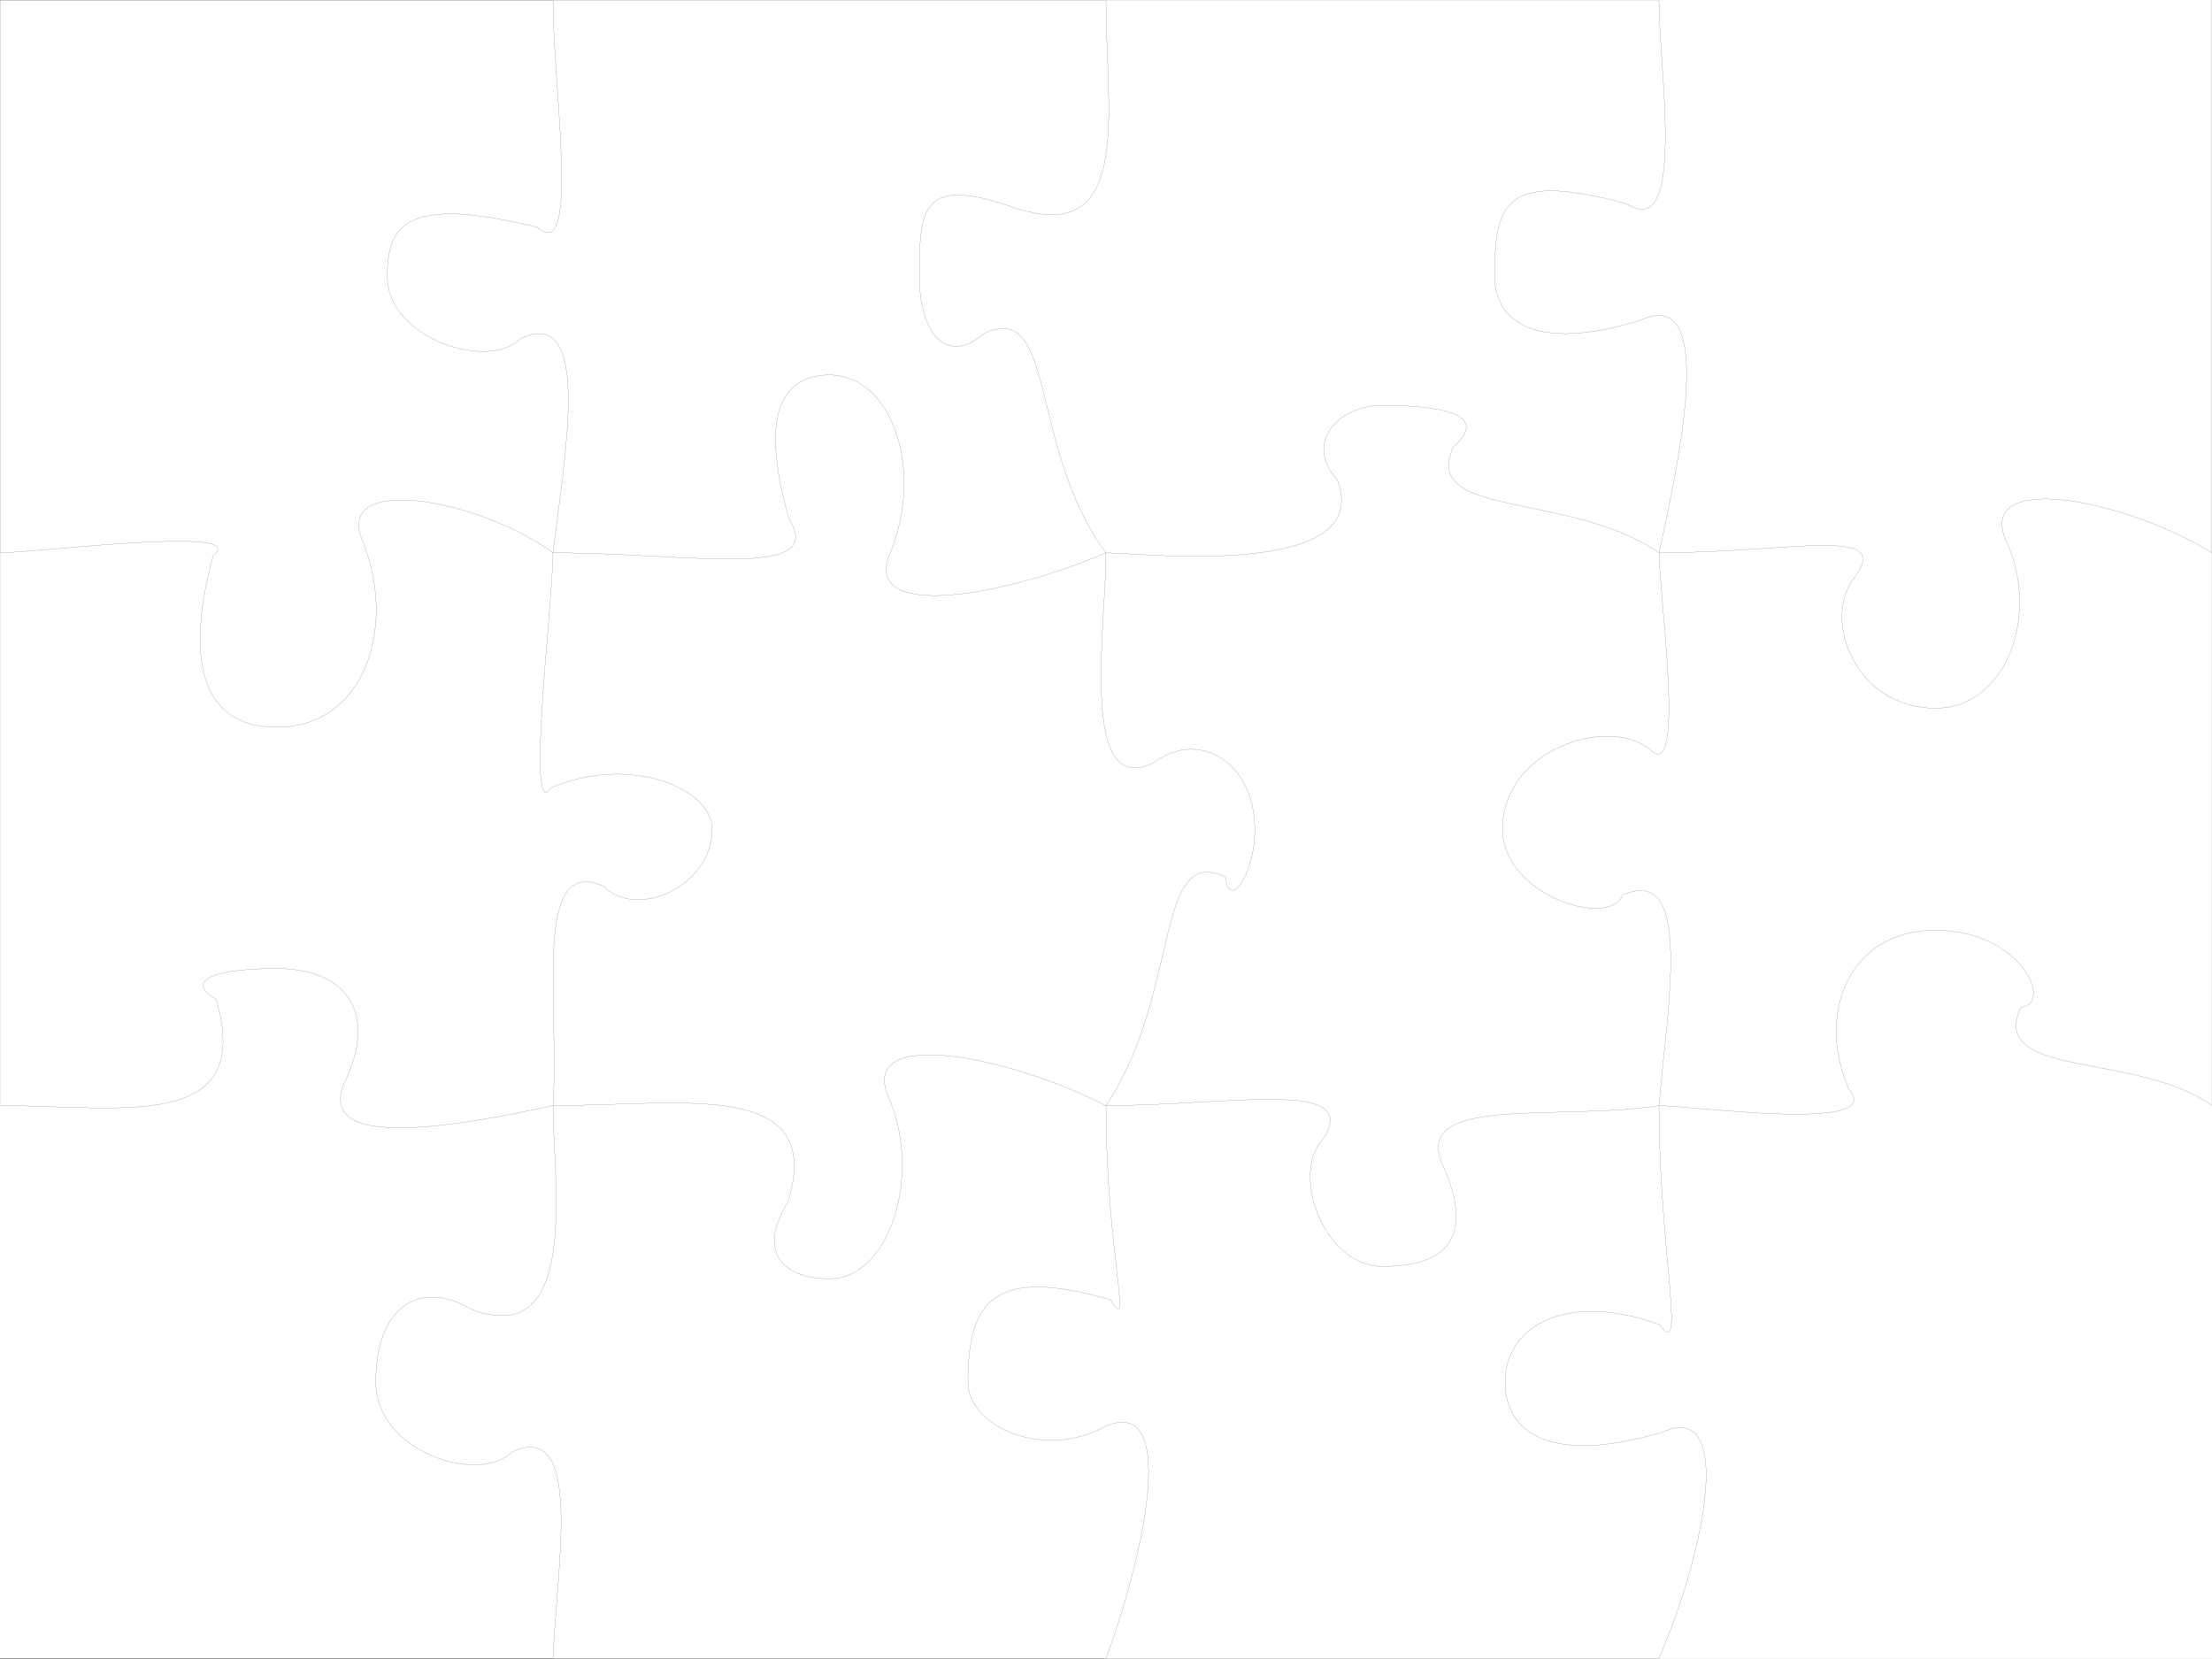
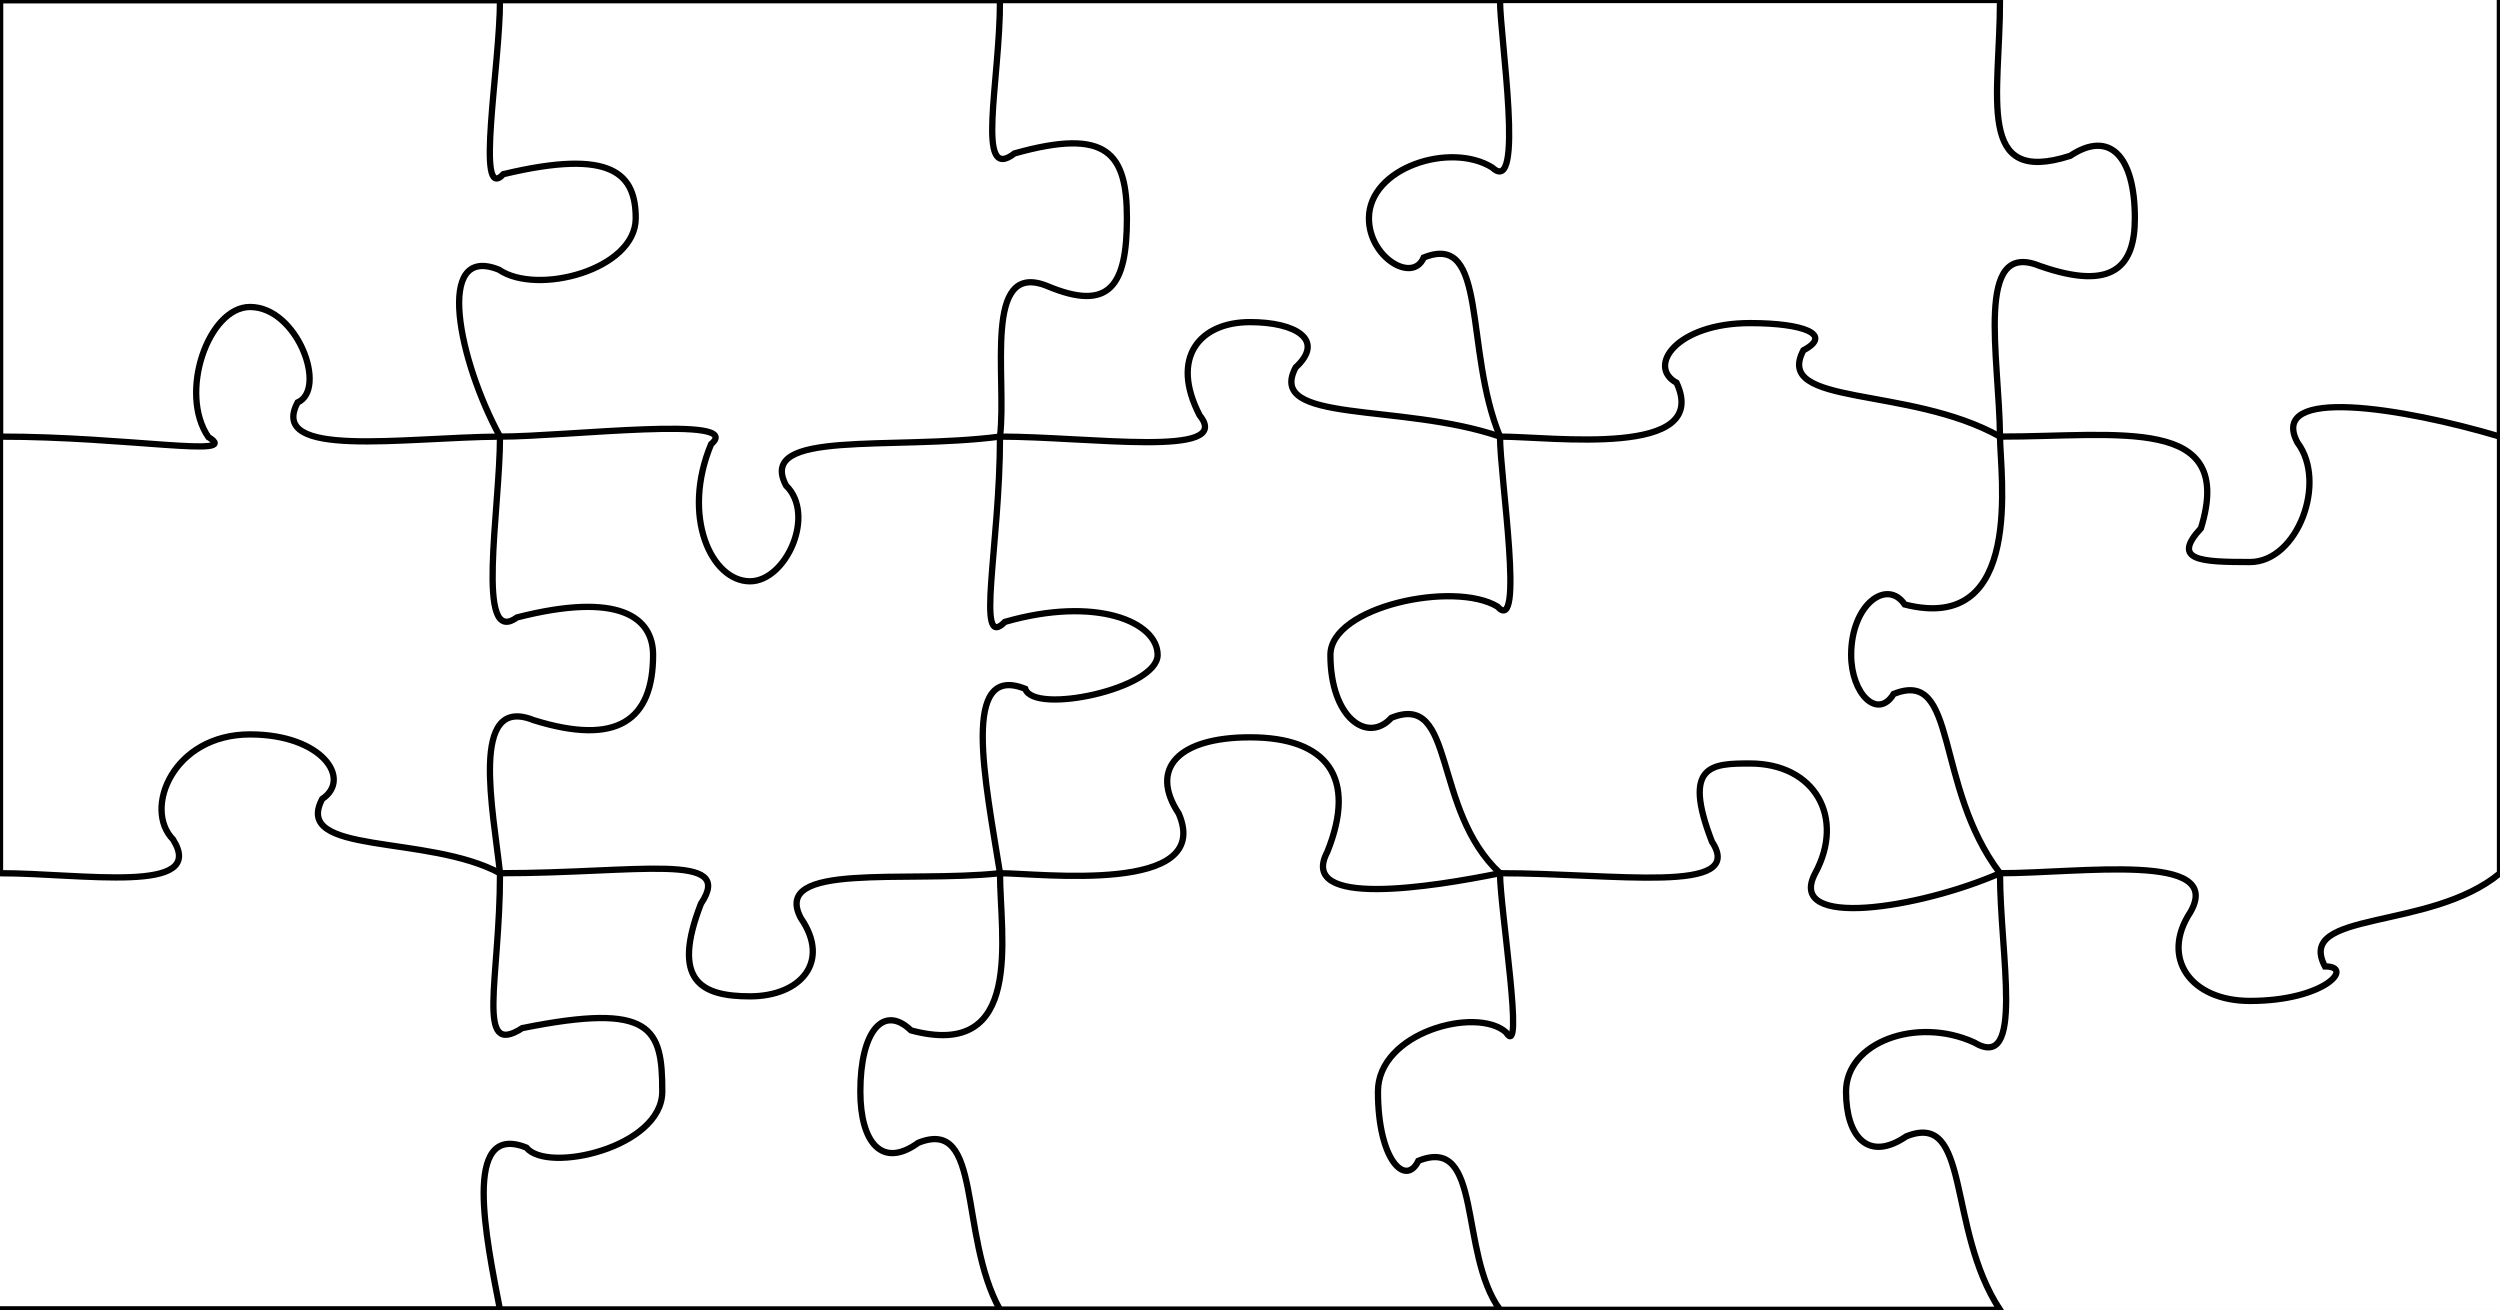
- <svg xmlns="http://www.w3.org/2000/svg" baseProfile="full" height="1417" preserveAspectRatio="none" shape-rendering="geometricPrecision" version="1.1" viewBox="0,0,1890,1417" width="1890">
+ <svg xmlns="http://www.w3.org/2000/svg" baseProfile="full" height="208" preserveAspectRatio="none" shape-rendering="geometricPrecision" version="1.1" viewBox="0,0,1200,628" width="397">
  <defs />
  <g>
    <g>
-       <rect fill="white" height="1417" width="1890" x="0" y="0" />
+       <rect fill="white" height="628" width="1200" x="0" y="0" />
    </g>
  </g>
  <g>
    <g>
-       <path d="M 0 0  L 472.5 0  c -0.0,74.561 23.625,227.239 -13.537,194.176 c -114.716,-28.34 -128.047,0 -128.047,41.991 c 0,52.967 86.605,81.307 113.978,52.967 c 61.425,-28.34 37.8,99.19 27.605,183.2 c 0.0,41.069 -23.625,233.735 -1.567,200.671 c 66.385,-28.34 137.555,0 137.555,35.495 c 0,48.947 -64.66,77.287 -92.497,48.947 c -61.425,-28.34 -37.8,99.19 -43.49,187.219 c -0.0,63.096 23.625,207.723 -68.223,174.659 c -48.305,-28.34 -83.238,0 -83.238,61.507 c 0,59.677 88.302,88.017 116.612,59.677 c 61.425,-28.34 37.8,99.19 34.849,176.49 L 0 1417 " fill="none" stroke="black" stroke-width="0.1" style="vector-effect:non-scaling-stroke;" />
+       <path d="M 0 0  L 240 0  c 0.0,31.438 -12.0,98.159 1.616,83.506 c 52.514,-12.56 63.531,0 63.531,21.161 c 0,24.643 -47.296,37.203 -65.65,24.643 c -31.2,-12.56 -19.2,43.96 0.504,80.024 c 0.0,34.815 -12.0,101.356 8.127,86.702 c 49.129,-12.56 65.354,0 65.354,17.964 c 0,31.282 -17.073,43.842 -57.349,31.282 c -31.2,-12.56 -19.2,43.96 -16.132,73.384 c 0.0,51.28 -12.0,88.914 10.703,74.261 c 62.489,-12.56 67.185,0 67.185,30.406 c 0,26.883 -55.214,39.443 -65.237,26.883 c -31.2,-12.56 -19.2,43.96 -12.651,77.783 L 0 628 " fill="none" stroke="black" stroke-width="1.0" style="vector-effect:non-scaling-stroke;" />
    </g>
    <g>
-       <path d="M 0 0  L 945 0  c -0.0,96.041 23.625,210.744 -77.907,177.681 c -79.755,-28.34 -81.533,0 -81.533,58.486 c 0,48.527 22.9,76.867 55.766,48.527 c 61.425,-28.34 37.8,99.19 103.675,187.639 c 0.0,63.105 -23.625,212.09 41.218,179.027 c 38.283,-28.34 85.895,0 85.895,57.14 c 0,40.766 -22.773,69.106 -24.967,40.766 c -61.425,-28.34 -37.8,99.19 -102.145,195.401 c -0.0,124.485 23.625,198.888 3.797,165.824 c -98.803,-28.34 -121.75,0 -121.75,70.342 c 0,38.318 65.028,66.658 116.454,38.318 c 61.425,-28.34 37.8,99.19 1.499,197.848 L 0 1417 " fill="none" stroke="black" stroke-width="0.1" style="vector-effect:non-scaling-stroke;" />
+       <path d="M 0 0  L 480 0  c 0.0,39.367 -12.0,88.203 6.992,73.55 c 44.717,-12.56 53.929,0 53.929,31.117 c 0,32.455 -8.435,45.015 -38.291,32.455 c -31.2,-12.56 -19.2,43.96 -22.63,72.211 c 0.0,52.482 -12.0,103.48 2.362,88.827 c 43.768,-12.56 73.295,0 73.295,15.84 c 0,16.257 -59.542,28.817 -63.53,16.257 c -31.2,-12.56 -19.2,43.96 -12.127,88.409 c -0.0,29.954 12.0,90.01 -42.728,75.357 c -13.036,-12.56 -24.311,0 -24.311,29.31 c 0,24.591 10.476,37.151 27.794,24.591 c 31.2,-12.56 19.2,43.96 39.245,80.076 L 0 628 " fill="none" stroke="black" stroke-width="1.0" style="vector-effect:non-scaling-stroke;" />
    </g>
    <g>
-       <path d="M 0 0  L 1417.5 0  c -0.0,59.816 23.625,207.144 -27.97,174.08 c -104.408,-28.34 -112.47,0 -112.47,62.086 c 0,37.37 33.372,65.71 124.789,37.37 c 61.425,-28.34 37.8,99.19 15.651,198.797 c -0.0,33.731 23.625,200.753 -8.119,167.69 c -35.487,-28.34 -125.512,0 -125.512,68.477 c 0,56.469 90.941,84.809 102.448,56.469 c 61.425,-28.34 37.8,99.19 31.183,179.697 c -0.0,122.825 23.625,220.172 0.568,187.109 c -77.901,-28.34 -132.068,0 -132.068,49.058 c 0,42.918 38.093,71.258 134.277,42.918 c 61.425,-28.34 37.8,99.19 -2.777,193.249 L 0 1417 " fill="none" stroke="black" stroke-width="0.1" style="vector-effect:non-scaling-stroke;" />
+       <path d="M 0 0  L 720 0  c -0.0,18.003 12.0,95.005 -3.677,80.352 c -20.073,-12.56 -59.235,0 -59.235,24.315 c 0,18.804 21.087,31.364 26.297,18.804 c 31.2,-12.56 19.2,43.96 36.615,85.863 c -0.0,19.265 12.0,96.14 -1.231,81.487 c -20.79,-12.56 -80.17,0 -80.17,23.18 c 0,30.154 17.786,42.714 29.267,30.154 c 31.2,-12.56 19.2,43.96 52.134,74.513 c -0.0,16.8 12.0,90.921 2.886,76.267 c -14.205,-12.56 -61.467,0 -61.467,28.399 c 0,33.231 13.38,45.791 19.395,33.231 c 31.2,-12.56 19.2,43.96 39.187,71.436 L 0 628 " fill="none" stroke="black" stroke-width="1.0" style="vector-effect:non-scaling-stroke;" />
+     </g>
+     <g>
+       <path d="M 0 0  L 960 0  c 0.0,46.383 -12.0,89.369 33.691,74.715 c 18.894,-12.56 31.044,0 31.044,29.951 c 0,22.77 -10.149,35.33 -45.858,22.77 c -31.2,-12.56 -19.2,43.96 -18.877,81.897 c -0.0,17.675 12.0,95.143 -45.747,80.49 c -8.52,-12.56 -25.698,0 -25.698,24.177 c 0,18.72 12.777,31.28 20.392,18.72 c 31.2,-12.56 19.2,43.96 51.052,85.947 c -0.0,39.169 12.0,95.771 -12.44,81.117 c -27.617,-12.56 -61.462,0 -61.462,23.549 c 0,21.508 10.485,34.068 28.913,21.508 c 31.2,-12.56 19.2,43.96 44.989,83.159 L 0 628 " fill="none" stroke="black" stroke-width="1.0" style="vector-effect:non-scaling-stroke;" />
    </g>
  </g>
  <g>
    <g>
-       <path d="M 0 0  L 0 472.333  c 30.5,0.0 215.236,-23.617 182.161,2.111 c -28.35,105.41 0,146.949 54.089,146.949 c 74.401,0 102.751,-83.233 74.401,-157.175 c -28.35,-61.403 99.225,-37.787 161.849,8.115 c 114.862,-0.0 234.803,23.617 201.728,-28.585 c -28.35,-99.026 0,-123.357 34.522,-123.357 c 52.507,0 80.857,78.779 52.507,150.664 c -28.35,61.403 99.225,37.787 183.743,1.278 c 27.971,-0.0 230.68,23.617 197.605,-62.451 c -28.35,-31.054 0,-63.46 38.645,-63.46 c 60.581,0 88.931,10.693 60.581,35.37 c -28.35,61.403 99.225,37.787 175.669,90.541 c 112.357,0.0 200.282,-23.617 167.207,20.854 c -28.35,35.11 0,111.913 69.043,111.913 c 60.821,0 89.171,-79.98 60.821,-141.813 c -28.35,-61.403 99.225,-37.787 175.429,9.045 L 1890 0 " fill="none" stroke="black" stroke-width="0.1" style="vector-effect:non-scaling-stroke;" />
+       <path d="M 0 0  L 0 209.333  c 61.486,-0.0 116.795,10.467 99.995,0.202 c -14.4,-21.059 0,-62.354 20.005,-62.354 c 22.845,0 37.245,39.448 22.845,45.78 c -14.4,27.213 50.4,16.747 97.155,16.372 c 32.21,0.0 118.138,-10.467 101.338,3.598 c -14.4,34.484 0,65.776 18.662,65.776 c 17.313,0 31.713,-31.927 17.313,-45.894 c -14.4,-27.213 50.4,-16.747 102.687,-23.48 c 42.564,-0.0 112.642,10.467 95.842,-10.166 c -14.4,-27.745 0,-44.726 24.158,-44.726 c 21.897,0 36.297,8.481 21.897,21.759 c -14.4,27.213 50.4,16.747 98.103,33.133 c 24.883,-0.0 101.553,10.467 84.753,-25.816 c -14.4,-7.862 0,-28.608 35.247,-28.608 c 25.618,0 40.018,5.433 25.618,13.054 c -14.4,27.213 50.4,16.747 94.382,41.37 c 57.274,0.0 113.254,-10.467 96.454,43.932 c -14.4,15.578 0,16.206 23.546,16.206 c 22.771,0 37.171,-38.268 22.771,-57.287 c -14.4,-27.213 50.4,-16.747 97.229,-2.851 L 1200 0 " fill="none" stroke="black" stroke-width="1.0" style="vector-effect:non-scaling-stroke;" />
    </g>
    <g>
-       <path d="M 0 0  L 0 944.667  c 103.122,-0.0 217.831,23.617 184.756,-90.627 c -28.35,-16.67 0,-26.514 51.494,-26.514 c 58.623,0 86.973,36.638 58.623,96.319 c -28.35,61.403 99.225,37.787 177.627,20.822 c 110.277,0.0 233.762,-23.617 200.687,82.605 c -28.35,46.353 0,65.362 35.563,65.362 c 50.917,0 79.267,-87.557 50.917,-154.134 c -28.35,-61.403 99.225,-37.787 185.333,6.167 c 106.001,0.0 218.749,-23.617 185.674,28.36 c -28.35,28.73 0,109.034 50.576,109.034 c 51.719,0 80.069,-22.217 51.719,-86.025 c -28.35,-61.403 99.225,-37.787 184.531,-51.369 c 27.352,-0.0 195.334,23.617 162.259,-13.815 c -28.35,-64.894 0,-136.015 73.991,-136.015 c 72.875,0 101.225,63.145 72.875,65.767 c -28.35,61.403 99.225,37.787 163.375,84.063 L 1890 0 " fill="none" stroke="black" stroke-width="0.1" style="vector-effect:non-scaling-stroke;" />
+       <path d="M 0 0  L 0 418.667  c 39.147,-0.0 99.844,10.467 83.044,-16.211 c -14.4,-14.632 0,-50.341 36.956,-50.341 c 34.655,0 49.055,21.359 34.655,30.962 c -14.4,27.213 50.4,16.747 85.345,35.59 c 66.506,0.0 113.259,-10.467 96.459,14.617 c -14.4,36.961 0,44.417 23.541,44.417 c 24.404,0 38.804,-16.676 24.404,-37.499 c -14.4,-27.213 50.4,-16.747 95.596,-21.535 c 18.881,-0.0 102.602,10.467 85.802,-28.591 c -14.4,-21.761 0,-36.565 34.198,-36.565 c 37.086,0 51.486,19.29 37.086,54.991 c -14.4,27.213 50.4,16.747 82.914,10.165 c 55.069,-0.0 118.535,10.467 101.735,-15.122 c -14.4,-37.057 0,-37.487 18.265,-37.487 c 31.288,0 45.688,26.075 31.288,52.615 c -14.4,27.213 50.4,16.747 88.712,-0.006 c 38.848,0.0 108.16,-10.467 91.36,18.712 c -14.4,21.848 0,42.521 28.64,42.521 c 35.979,0 50.379,-16.633 35.979,-16.541 c -14.4,-27.213 50.4,-16.747 84.021,-44.692 L 1200 0 " fill="none" stroke="black" stroke-width="1.0" style="vector-effect:non-scaling-stroke;" />
    </g>
  </g>
</svg>
